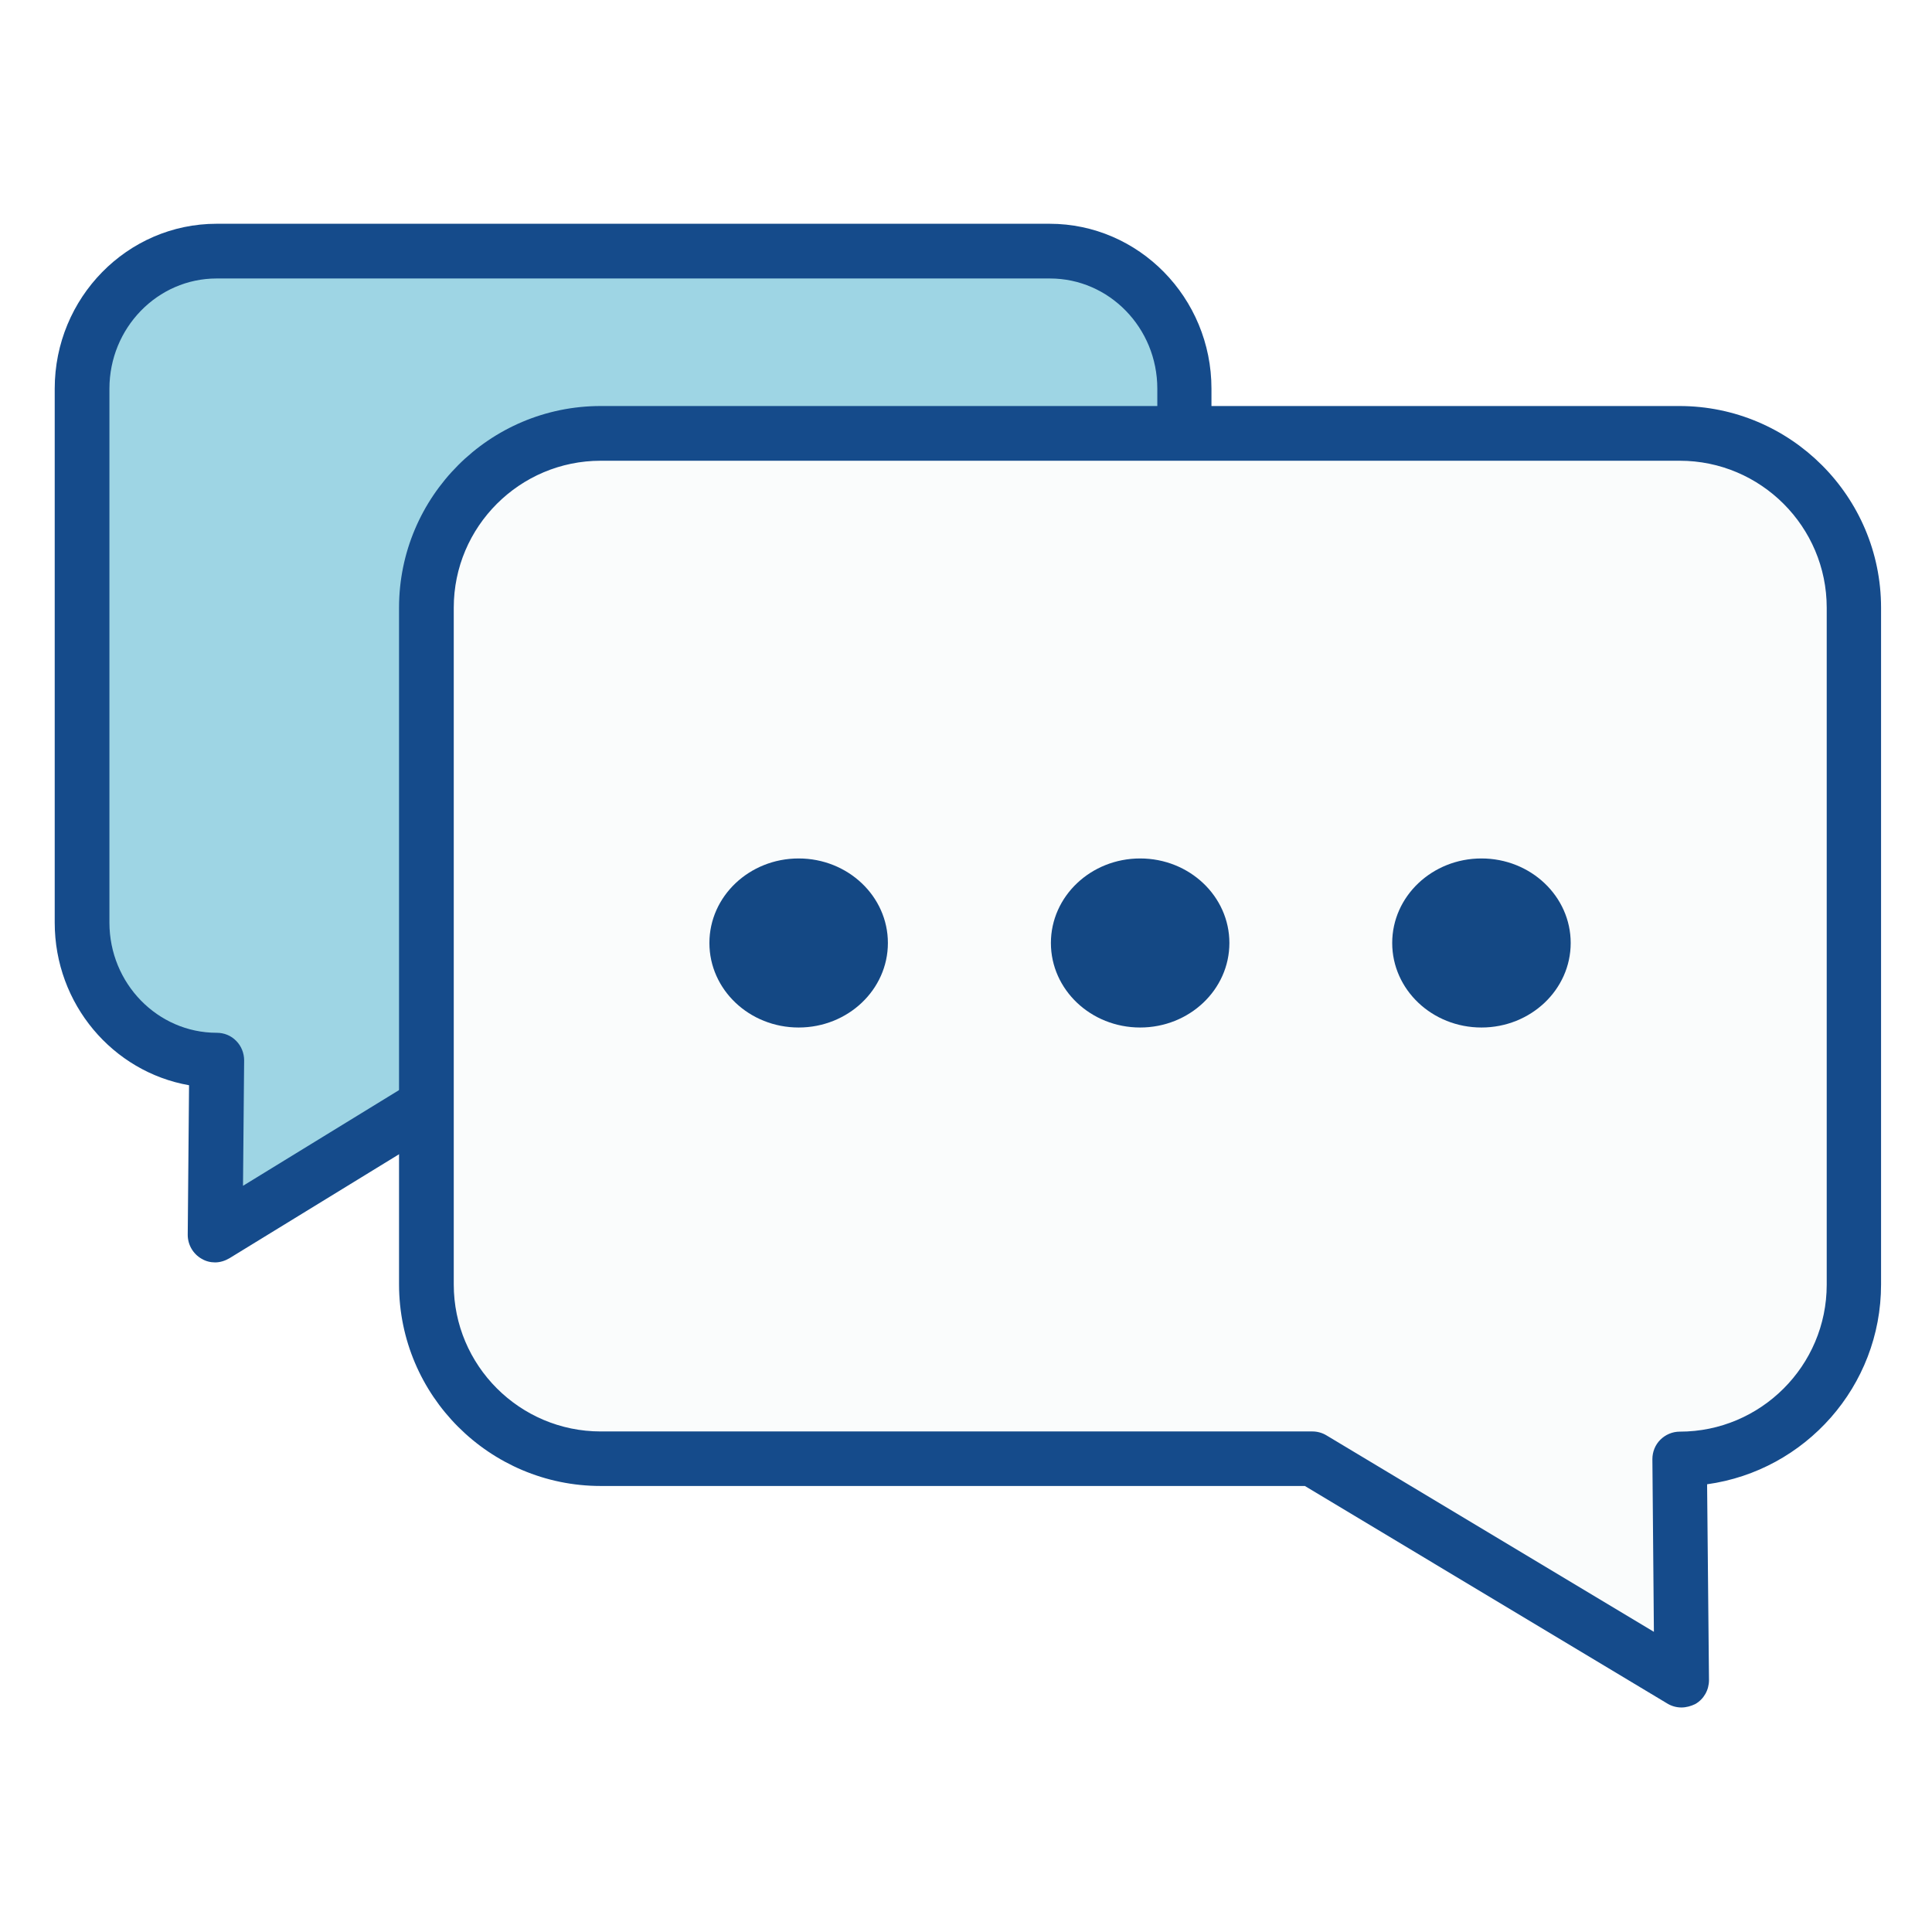
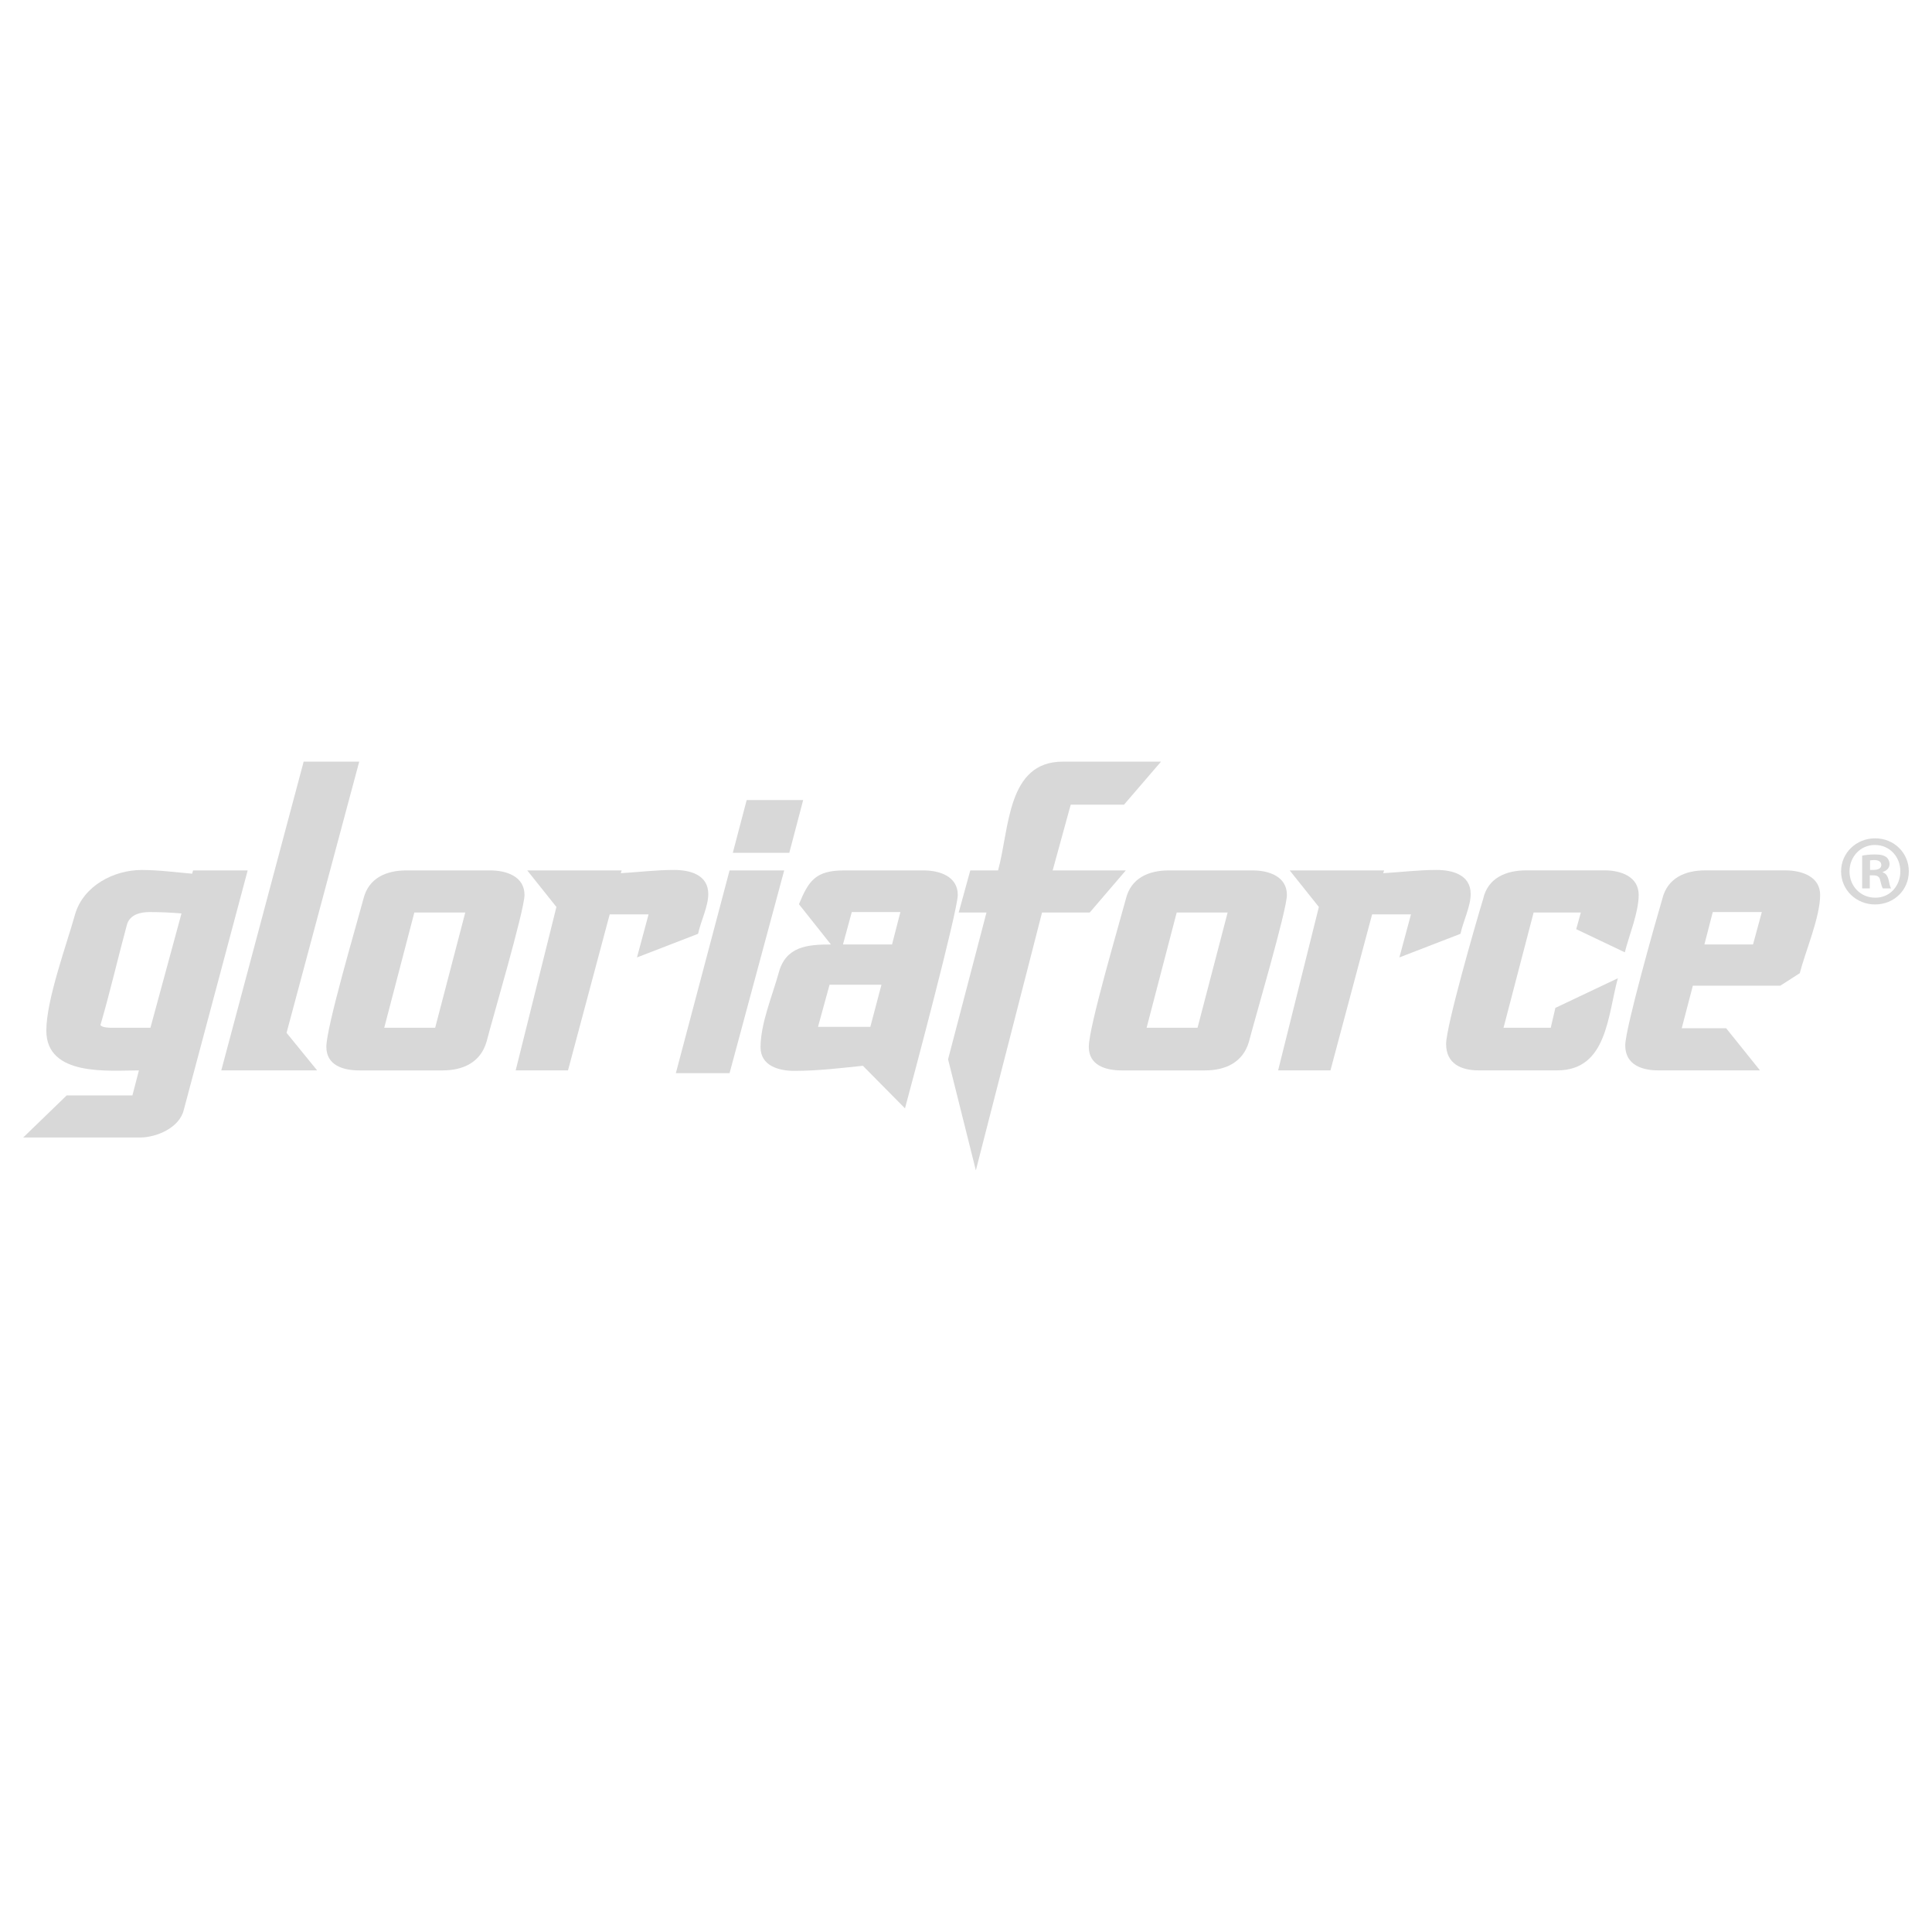
- <svg xmlns="http://www.w3.org/2000/svg" width="800px" height="800px" viewBox="0 0 1024 1024" class="icon" version="1.1">
-   <path d="M114.8 561.9l-0.8 92.6 151.1-92.6h291.3c39.4 0 71.3-32.6 71.3-72.9V206c0-40.3-31.9-72.9-71.3-72.9H114.8c-39.4 0-71.3 32.6-71.3 72.9v283c0 40.3 31.9 72.9 71.3 72.9z" fill="#9ED5E4" />
-   <path d="M114 669.1c-2.5 0-4.9-0.6-7.1-1.9-4.6-2.6-7.4-7.5-7.4-12.7l0.7-79.3C59.8 568.1 29 532.2 29 489V206c0-48.2 38.5-87.4 85.8-87.4h441.5c47.3 0 85.8 39.2 85.8 87.4v283c0 48.2-38.5 87.4-85.8 87.4H269.2l-147.6 90.5c-2.4 1.4-5 2.2-7.6 2.2z m0.8-521.5C83.5 147.6 58 173.8 58 206v283c0 32.2 25.5 58.4 56.9 58.4 3.9 0 7.6 1.5 10.3 4.3 2.7 2.7 4.2 6.5 4.2 10.3l-0.6 66.5 128.8-79c2.3-1.4 4.9-2.1 7.6-2.1h291.3c31.4 0 56.9-26.2 56.9-58.4V206c0-32.2-25.5-58.4-56.9-58.4H114.8z" fill="#154B8B" />
-   <path d="M890.1 773.1l1.1 117.4-195.6-117.4H318.4c-51 0-92.4-41.4-92.4-92.4V322.1c0-51 41.4-92.4 92.4-92.4h571.7c51 0 92.4 41.4 92.4 92.4v358.7c0 50.9-41.3 92.3-92.4 92.3z" fill="#FAFCFC" />
-   <path d="M891.2 905c-2.6 0-5.2-0.7-7.5-2.1L691.6 787.6H318.4c-58.9 0-106.9-47.9-106.9-106.9V322.1c0-58.9 47.9-106.9 106.9-106.9h571.7c58.9 0 106.9 47.9 106.9 106.9v358.7c0 54-40.2 98.7-92.2 105.9l1 103.8c0 5.2-2.7 10.1-7.3 12.7-2.3 1.1-4.8 1.8-7.3 1.8zM318.4 244.2c-42.9 0-77.9 34.9-77.9 77.9v358.7c0 42.9 34.9 77.9 77.9 77.9h377.2c2.6 0 5.2 0.7 7.5 2.1l173.5 104.1-0.8-91.5c0-3.9 1.5-7.6 4.2-10.3 2.7-2.7 6.4-4.3 10.3-4.3 42.9 0 77.9-34.9 77.9-77.9V322.1c0-42.9-34.9-77.9-77.9-77.9H318.4z" fill="#154B8B" />
-   <path d="M376 499.8a47.3 44.8 0 1 0 94.6 0 47.3 44.8 0 1 0-94.6 0Z" fill="#144884" />
-   <path d="M557 499.8a47.3 44.8 0 1 0 94.6 0 47.3 44.8 0 1 0-94.6 0Z" fill="#144884" />
-   <path d="M737.9 499.8a47.3 44.8 0 1 0 94.6 0 47.3 44.8 0 1 0-94.6 0Z" fill="#144884" />
+ <svg xmlns="http://www.w3.org/2000/svg" version="1.1" id="katman_1" x="0px" y="0px" viewBox="0 0 500 500" style="enable-background:new 0 0 500 500;" xml:space="preserve">
+   <style type="text/css">
+ 	.st0{fill:#D8D8D8;}
+ </style>
+   <g>
+     <g>
+       <g>
+         <path class="st0" d="M49.97,225.26H64.1L47.57,287.2c-1.08,4.67-7.07,7.19-11.38,7.19H6l11.26-10.9h17.01l1.68-6.47     c-7.67,0-23.96,1.68-23.96-10.3c0-8.03,5.27-22.28,7.43-30.07c2.16-7.43,10.06-11.5,17.25-11.5c4.43,0,8.75,0.6,13.06,0.96     L49.97,225.26z M46.97,236.4c-2.64-0.24-5.63-0.36-8.27-0.36c-2.28,0-5.15,0.6-5.87,3.35c-2.28,8.39-4.31,17.25-6.83,25.88     c0.36,0.72,2.52,0.72,3.11,0.72h9.82L46.97,236.4z" />
+         <path class="st0" d="M82.07,277.01h-24.8l21.32-79.91h14.38l-18.81,70.2L82.07,277.01z" />
+         <path class="st0" d="M135.74,231.61c0,3.95-8.39,32.35-9.82,37.98c-1.56,5.39-6.11,7.43-11.38,7.43H92.97     c-4.19,0-8.51-1.32-8.51-6.11c0-5.15,7.79-31.51,9.58-38.22c1.32-5.51,5.99-7.43,11.14-7.43h21.68     C131.07,225.26,135.74,226.82,135.74,231.61z M107.23,236.16l-7.79,29.83h13.18l7.79-29.83H107.23z" />
+         <path class="st0" d="M183.3,231.37c0,3.23-1.92,6.95-2.64,10.3l-15.81,6.11l3-11.14h-10.06L147,277.01h-13.54l10.54-42.29     l-7.55-9.46h24.44l-0.24,0.72c4.31-0.24,9.1-0.84,13.78-0.84C178.51,225.14,183.3,226.34,183.3,231.37z" />
+         <path class="st0" d="M188.81,225.26h14.14l-14.14,52.47h-13.9L188.81,225.26z M193.24,207.05h14.62l-3.59,13.66h-14.62     L193.24,207.05z" />
+         <path class="st0" d="M247.87,231.61c0,4.07-11.74,48.16-13.66,55.23l-10.9-11.02c-5.63,0.6-11.74,1.32-17.73,1.32     c-4.07,0-8.75-1.32-8.75-6.11c0-6.11,3-13.18,4.67-19.17c1.8-6.95,7.43-7.43,13.54-7.43l-8.27-10.42     c2.52-6.11,4.31-8.75,11.74-8.75h20.49C243.2,225.26,247.87,226.82,247.87,231.61z M214.69,254.85l-2.99,10.9h13.54l2.88-10.9     H214.69z M220.44,236.04l-2.28,8.39h12.7l2.16-8.39H220.44z" />
+         <path class="st0" d="M277.1,208.25l-4.67,17.01h18.93l-9.34,10.9h-12.34l-17.13,66.73l-7.19-28.75l9.94-37.98h-7.19l3-10.9h7.19     c2.99-10.9,2.28-28.15,16.77-28.15h25.4l-9.58,11.14H277.1z" />
+         <path class="st0" d="M333.05,231.61c0,3.95-8.39,32.35-9.82,37.98c-1.56,5.39-6.11,7.43-11.38,7.43h-21.56     c-4.19,0-8.51-1.32-8.51-6.11c0-5.15,7.79-31.51,9.58-38.22c1.32-5.51,5.99-7.43,11.14-7.43h21.68     C328.37,225.26,333.05,226.82,333.05,231.61z M304.53,236.16l-7.79,29.83h13.18l7.79-29.83H304.53z" />
+         <path class="st0" d="M380.61,231.37c0,3.23-1.92,6.95-2.64,10.3l-15.81,6.11l3-11.14h-10.06l-10.78,40.37h-13.54l10.54-42.29     l-7.55-9.46h24.44l-0.24,0.72c4.31-0.24,9.1-0.84,13.78-0.84C375.81,225.14,380.61,226.34,380.61,231.37z" />
+         <path class="st0" d="M424.09,231.61c0,4.55-2.52,10.54-3.59,14.85l-12.58-5.99l1.2-4.31H396.9l-7.79,29.83h12.22l1.2-5.15     l16.17-7.67c-2.64,9.58-2.76,23.84-15.69,23.84h-20.37c-4.43,0-8.39-1.68-8.39-6.83c0-4.55,7.67-31.27,9.58-37.5     c1.2-5.51,5.99-7.43,11.14-7.43h20.37C419.42,225.26,424.09,226.82,424.09,231.61z" />
+         <path class="st0" d="M471.05,231.61c0,5.75-3.83,14.62-5.27,20.25l-5.03,3.23h-22.64l-2.88,11.02h11.5l8.75,10.9h-26.36     c-4.19,0-8.51-1.44-8.51-6.47c0-4.31,7.91-32.23,9.58-37.86c1.32-5.51,5.99-7.43,11.14-7.43h20.73     C466.26,225.26,471.05,226.82,471.05,231.61z M453.68,244.43l2.28-8.39h-12.7l-2.16,8.39H453.68z" />
+       </g>
+       <g>
+         <g>
+           <path class="st0" d="M485.31,216.96c4.89,0,8.69,3.8,8.69,8.53c0,4.84-3.8,8.58-8.74,8.58c-4.89,0-8.79-3.75-8.79-8.58      c0-4.73,3.9-8.53,8.79-8.53H485.31z M485.21,218.68c-3.75,0-6.56,3.07-6.56,6.82c0,3.8,2.81,6.82,6.66,6.82      c3.75,0.05,6.5-3.02,6.5-6.82c0-3.75-2.76-6.82-6.56-6.82H485.21z M483.91,229.92h-1.98v-8.48c0.78-0.16,1.87-0.31,3.28-0.31      c1.61,0,2.34,0.26,2.97,0.68c0.47,0.36,0.83,1.04,0.83,1.82c0,0.99-0.73,1.72-1.77,2.03v0.1c0.83,0.26,1.3,0.94,1.56,2.08      c0.26,1.3,0.42,1.82,0.62,2.08h-2.13c-0.26-0.31-0.42-1.04-0.68-2.03c-0.16-0.94-0.68-1.35-1.77-1.35h-0.94V229.92z       M483.96,225.13h0.94c1.09,0,1.98-0.36,1.98-1.25c0-0.78-0.57-1.3-1.82-1.3c-0.52,0-0.88,0.05-1.09,0.1V225.13z" />
+         </g>
+       </g>
+     </g>
+   </g>
</svg>
